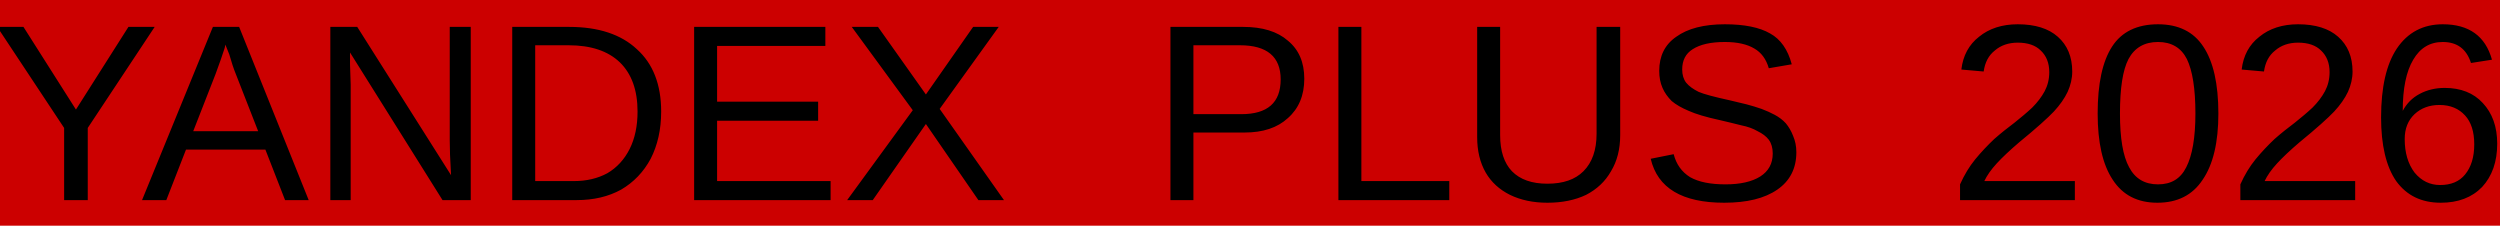
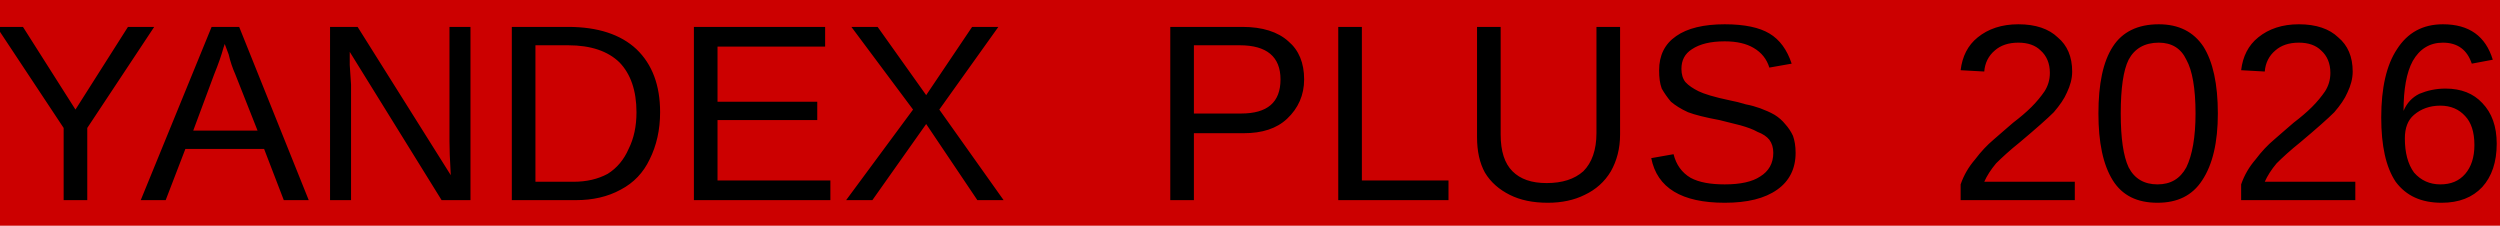
<svg xmlns="http://www.w3.org/2000/svg" width="100%" height="100%">
  <rect width="100%" height="100%" fill="#cc0000" />
-   <text x="50%" y="50%" font-size="6" fill="black" font-family="Arial" text-anchor="middle" dominant-baseline="central">
+   <text x="50%" y="50%" font-size="3" fill="black" font-family="Arial" text-anchor="middle" dominant-baseline="central">
    YANDEX_PLUS_2026
  </text>
</svg>
